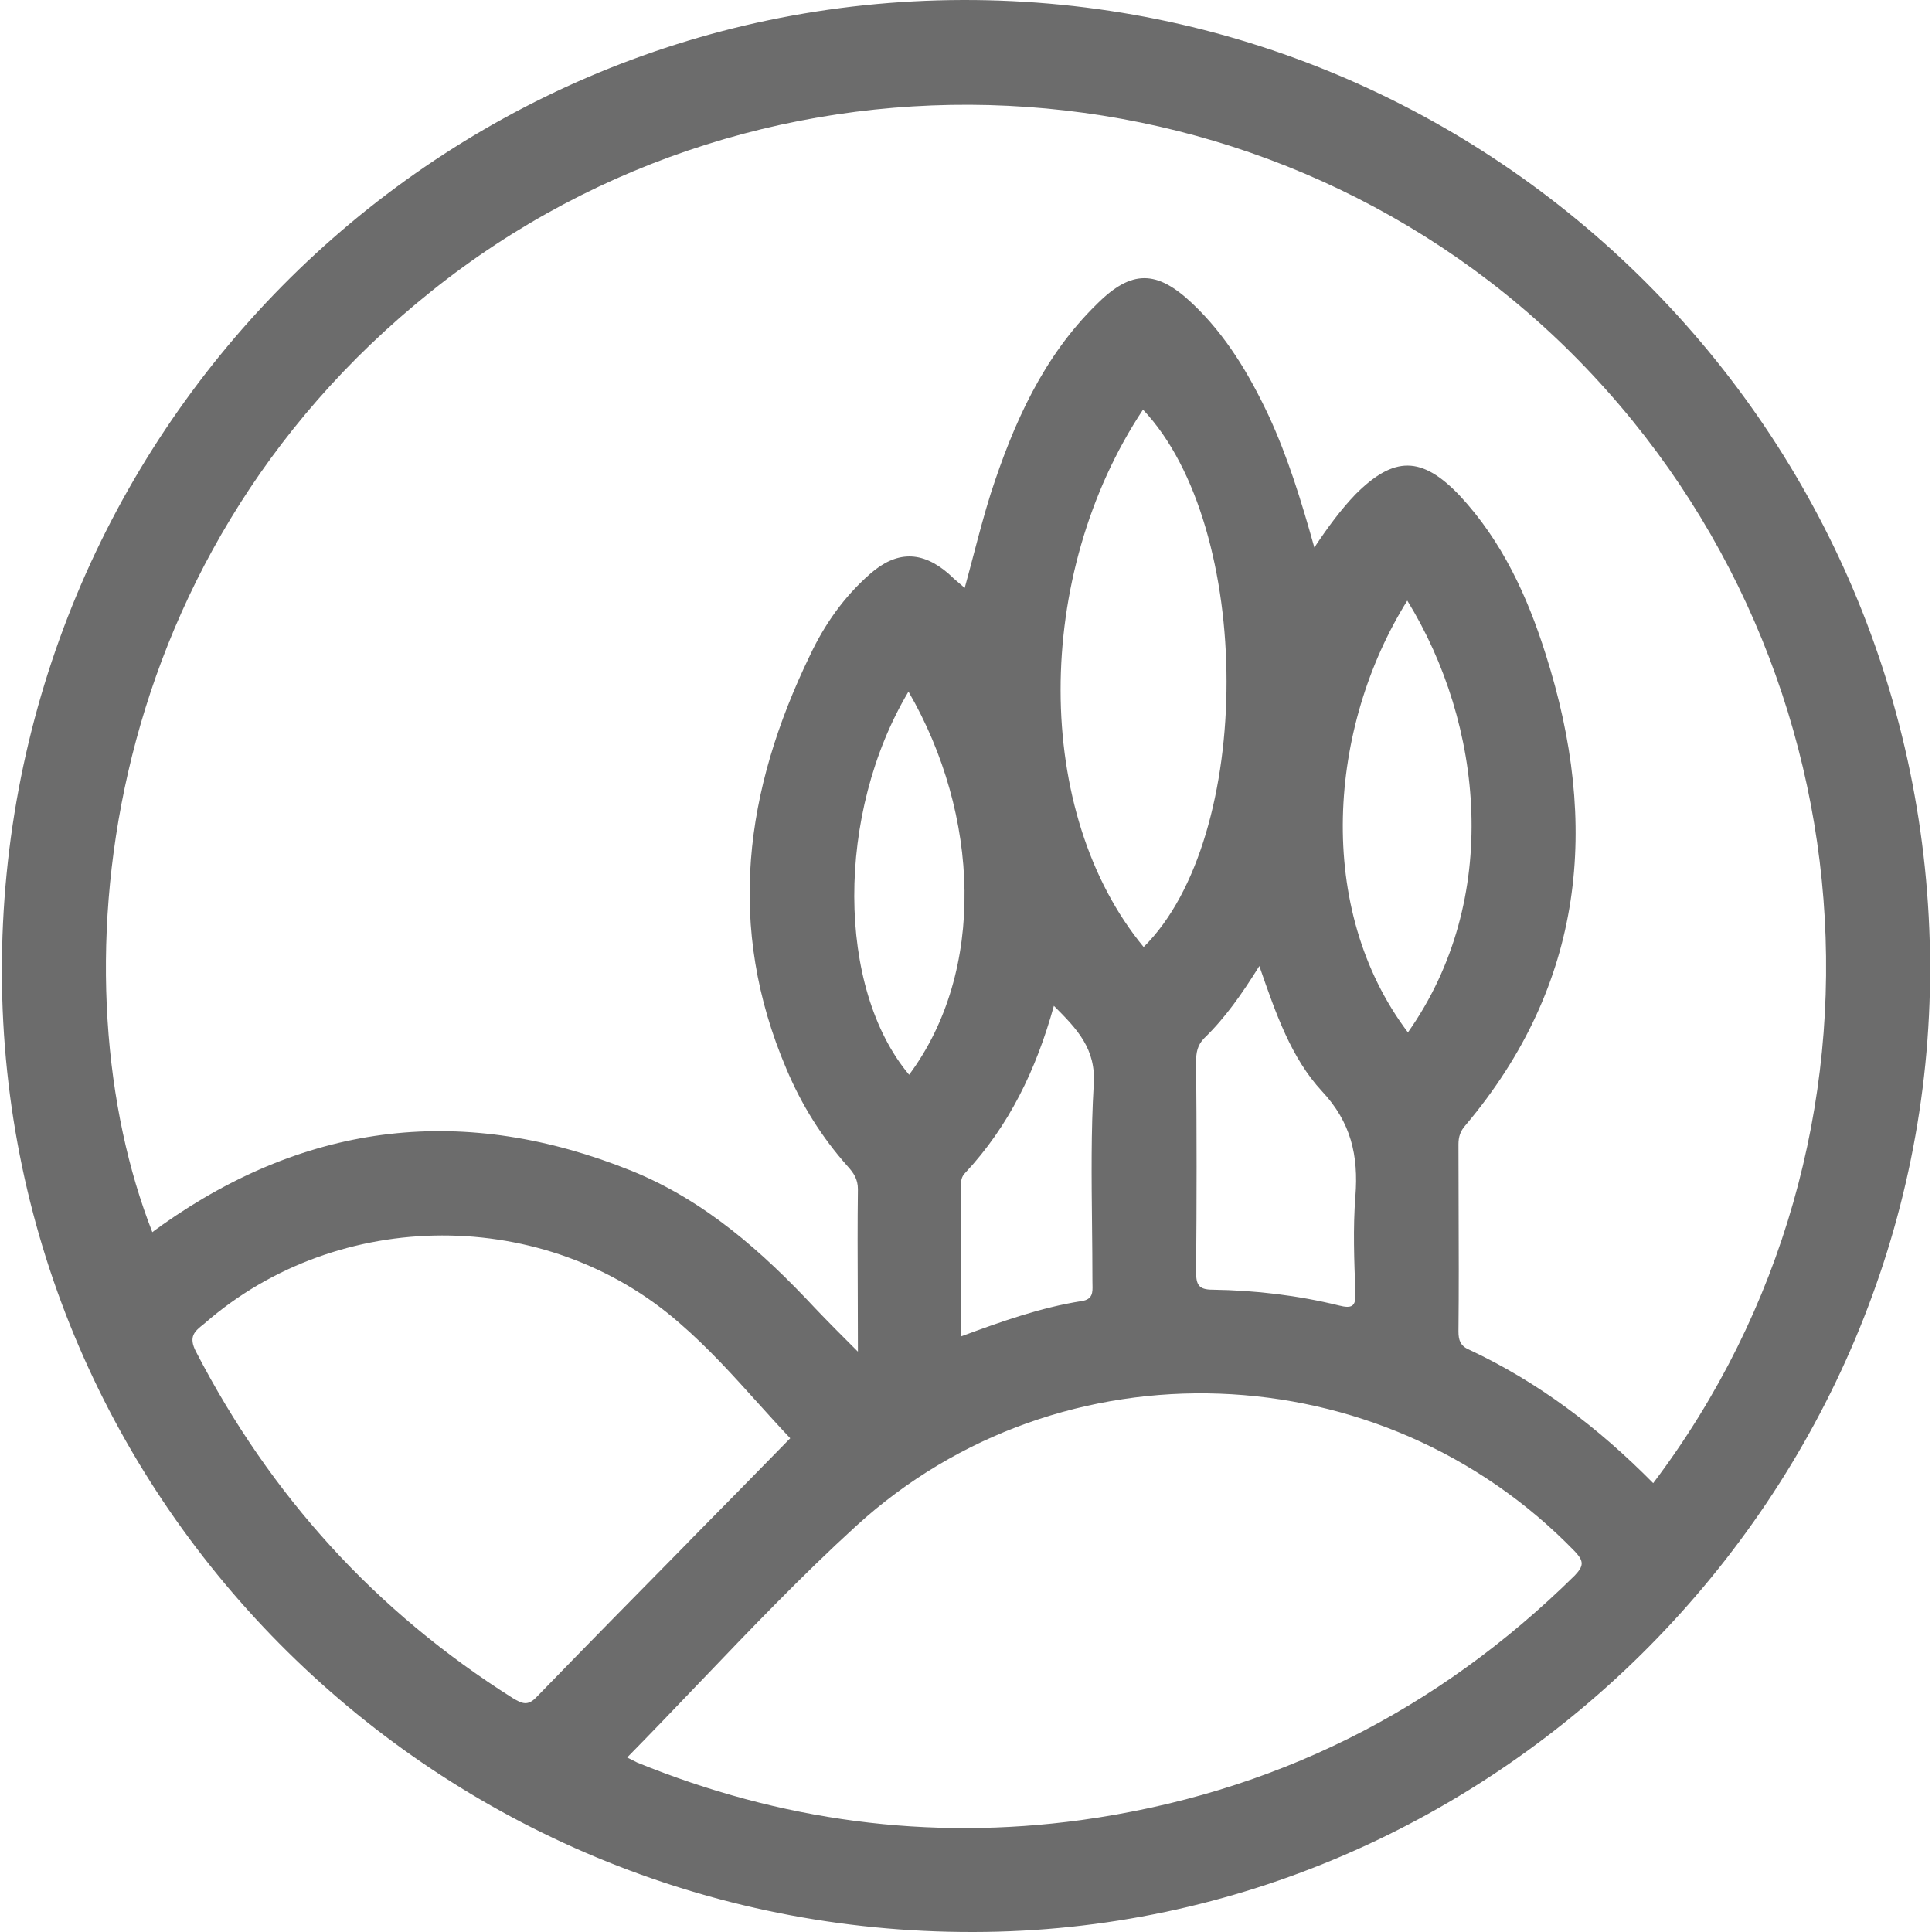
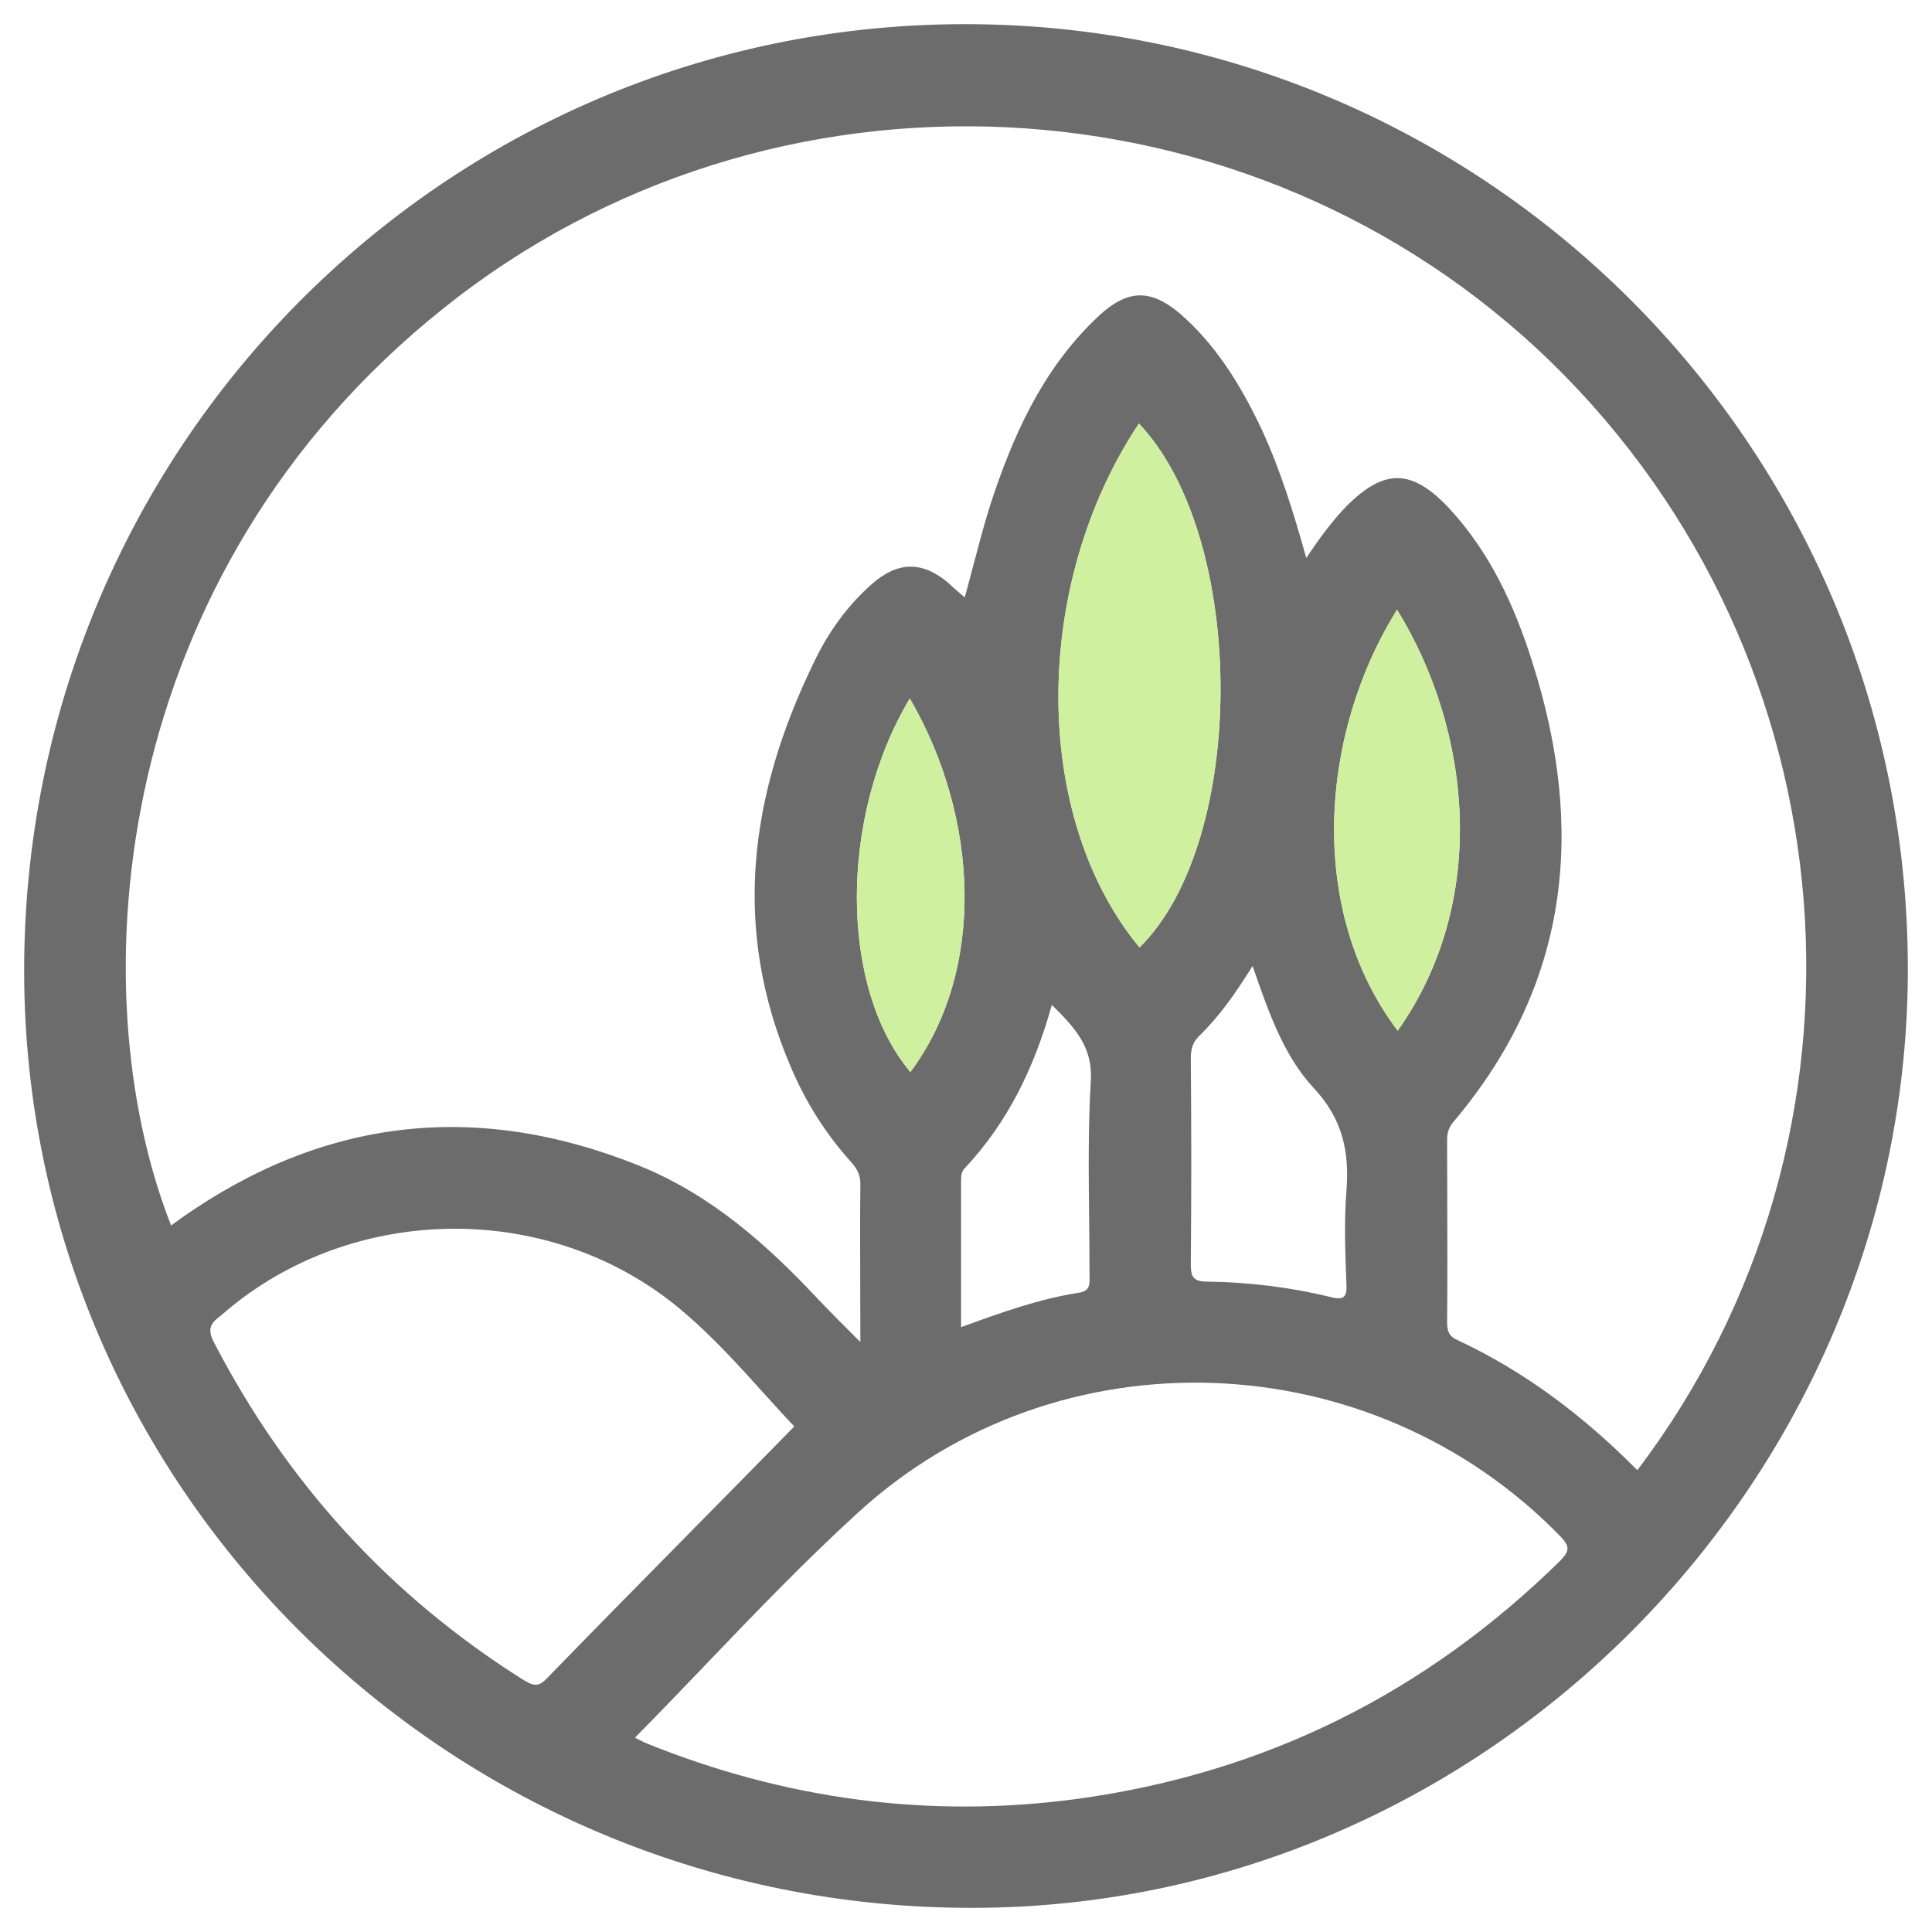
- <svg xmlns="http://www.w3.org/2000/svg" width="39" height="39" viewBox="0 0 39 39" fill="none">
-   <path fill-rule="evenodd" clip-rule="evenodd" d="M38.962 19.513C38.987 30.143 30.245 38.987 19.653 39C8.857 39.026 0.064 30.348 0.038 19.64C0.013 8.818 8.691 0.026 19.436 5.57489e-05C30.194 -0.025 38.936 8.716 38.962 19.513ZM33.372 29.939C32.262 28.816 31.049 27.897 29.658 27.246C29.48 27.17 29.441 27.055 29.441 26.876C29.45 26.035 29.447 25.198 29.444 24.36C29.443 23.941 29.441 23.52 29.441 23.099C29.441 22.946 29.48 22.831 29.582 22.716C31.981 19.87 32.3 16.654 31.202 13.209C30.832 12.034 30.322 10.924 29.467 10.005C28.701 9.201 28.14 9.201 27.361 9.98C27.068 10.286 26.812 10.631 26.532 11.052C26.264 10.095 25.996 9.227 25.613 8.397C25.217 7.555 24.745 6.764 24.069 6.126C23.354 5.449 22.843 5.437 22.142 6.138C21.057 7.198 20.457 8.55 19.998 9.967C19.869 10.377 19.758 10.799 19.645 11.229L19.645 11.229L19.645 11.229L19.645 11.229L19.645 11.229L19.645 11.229L19.645 11.229L19.645 11.229C19.589 11.44 19.533 11.654 19.474 11.868C19.434 11.833 19.394 11.798 19.354 11.765C19.28 11.702 19.209 11.641 19.142 11.575C18.607 11.116 18.096 11.116 17.56 11.588C17.037 12.047 16.641 12.609 16.348 13.234C15.033 15.952 14.65 18.709 15.876 21.58C16.182 22.308 16.59 22.958 17.113 23.546C17.228 23.673 17.318 23.801 17.318 24.005C17.309 24.694 17.312 25.389 17.315 26.118V26.119V26.119V26.119V26.12V26.12V26.12V26.121C17.316 26.498 17.318 26.885 17.318 27.285C16.986 26.953 16.718 26.685 16.463 26.417C15.391 25.268 14.229 24.235 12.749 23.635C9.393 22.282 6.228 22.639 3.267 24.732C3.235 24.758 3.203 24.78 3.171 24.802C3.139 24.825 3.107 24.847 3.075 24.873C1.136 19.934 1.838 11.371 8.703 5.883C15.467 0.459 25.37 0.944 31.585 6.993C37.864 13.119 38.642 22.971 33.372 29.939ZM14.115 33.97L14.115 33.97L14.115 33.97L14.114 33.971L14.114 33.971L14.114 33.971C13.634 34.473 13.152 34.977 12.66 35.477L12.864 35.58C15.748 36.754 18.734 37.162 21.823 36.741C25.689 36.205 29.007 34.546 31.79 31.802C31.968 31.611 31.981 31.521 31.79 31.317C27.884 27.285 21.414 27.029 17.279 30.807C16.18 31.81 15.153 32.885 14.115 33.97ZM15.952 29.033C15.271 29.73 14.578 30.435 13.877 31.146L13.877 31.147L13.877 31.148C12.87 32.17 11.85 33.207 10.835 34.253C10.656 34.444 10.541 34.393 10.35 34.278C7.581 32.53 5.462 30.195 3.956 27.285C3.797 26.979 3.931 26.873 4.111 26.73L4.135 26.71C6.828 24.362 11.013 24.337 13.719 26.71C14.295 27.207 14.803 27.77 15.299 28.321C15.518 28.563 15.734 28.803 15.952 29.033ZM23.086 19.117C20.853 16.411 20.853 11.613 23.073 8.269C25.319 10.643 25.32 16.909 23.086 19.117ZM25.422 19.5L25.43 19.525C25.759 20.472 26.065 21.356 26.685 22.027C27.272 22.652 27.425 23.328 27.361 24.145C27.31 24.796 27.336 25.447 27.361 26.098C27.374 26.379 27.285 26.417 27.029 26.353C26.2 26.149 25.345 26.047 24.477 26.034C24.196 26.034 24.145 25.932 24.145 25.677C24.158 24.26 24.158 22.844 24.145 21.427C24.145 21.248 24.171 21.095 24.311 20.955C24.732 20.546 25.064 20.074 25.422 19.5ZM28.421 20.84C26.532 18.339 26.813 14.676 28.408 12.124C29.939 14.612 30.322 18.147 28.421 20.84ZM19.398 26.978V23.928C19.398 23.826 19.411 23.75 19.487 23.673C20.368 22.729 20.917 21.593 21.274 20.304C21.746 20.776 22.129 21.172 22.078 21.899C22.023 22.838 22.034 23.783 22.044 24.73V24.73C22.048 25.109 22.052 25.489 22.052 25.868C22.052 25.889 22.053 25.91 22.053 25.93V25.93C22.057 26.087 22.061 26.23 21.835 26.264C21.019 26.391 20.227 26.672 19.398 26.978ZM18.339 13.961C19.781 16.45 19.909 19.602 18.352 21.695C16.884 19.947 16.871 16.424 18.339 13.961Z" fill="#6C6C6C" />
+ <svg xmlns="http://www.w3.org/2000/svg" width="40" height="40" viewBox="0 0 40 40" fill="none">
+   <path fill-rule="evenodd" clip-rule="evenodd" d="M39.5 20.013C39.526 30.643 30.767 39.487 20.153 39.5C9.336 39.526 0.526 30.848 0.5 20.14C0.474 9.318 9.17 0.526 19.936 0.5C30.715 0.475 39.474 9.216 39.5 20.013ZM33.899 30.439C32.787 29.316 31.572 28.397 30.178 27.746C29.999 27.67 29.961 27.555 29.961 27.376C29.969 26.535 29.966 25.698 29.964 24.86C29.962 24.441 29.961 24.02 29.961 23.599C29.961 23.446 29.999 23.331 30.101 23.216C32.505 20.37 32.825 17.154 31.725 13.709C31.355 12.534 30.843 11.424 29.986 10.505C29.219 9.701 28.657 9.701 27.877 10.48C27.582 10.786 27.327 11.131 27.045 11.552C26.777 10.595 26.508 9.727 26.125 8.897C25.728 8.055 25.255 7.264 24.578 6.626C23.861 5.949 23.35 5.937 22.647 6.638C21.56 7.698 20.959 9.05 20.498 10.467C20.37 10.877 20.259 11.299 20.145 11.729C20.09 11.94 20.033 12.154 19.974 12.368C19.934 12.333 19.893 12.298 19.854 12.265C19.78 12.202 19.708 12.141 19.642 12.075C19.105 11.616 18.593 11.616 18.056 12.088C17.532 12.547 17.136 13.109 16.841 13.734C15.524 16.452 15.141 19.209 16.368 22.08C16.675 22.808 17.084 23.458 17.609 24.046C17.724 24.173 17.813 24.301 17.813 24.505C17.805 25.194 17.808 25.889 17.81 26.618V26.62C17.812 26.998 17.813 27.385 17.813 27.785C17.481 27.453 17.212 27.185 16.956 26.917C15.883 25.768 14.719 24.735 13.236 24.135C9.873 22.782 6.702 23.139 3.735 25.232C3.703 25.258 3.671 25.28 3.639 25.302C3.607 25.325 3.575 25.347 3.543 25.373C1.6 20.434 2.303 11.871 9.182 6.383C15.959 0.959 25.882 1.444 32.109 7.493C38.4 13.619 39.18 23.471 33.899 30.439ZM14.604 34.47L14.604 34.471C14.123 34.973 13.639 35.477 13.146 35.977L13.351 36.08C16.241 37.254 19.233 37.662 22.327 37.241C26.201 36.705 29.526 35.046 32.314 32.302C32.493 32.111 32.505 32.021 32.314 31.817C28.401 27.785 21.918 27.529 17.775 31.307C16.674 32.31 15.644 33.385 14.604 34.47ZM16.445 29.533C15.763 30.23 15.068 30.935 14.366 31.646L14.365 31.648C13.357 32.67 12.335 33.707 11.318 34.753C11.139 34.944 11.024 34.893 10.832 34.778C8.057 33.03 5.934 30.695 4.426 27.785C4.266 27.479 4.4 27.373 4.581 27.23L4.605 27.21C7.303 24.862 11.497 24.837 14.207 27.21C14.784 27.707 15.294 28.27 15.791 28.821C16.01 29.063 16.226 29.303 16.445 29.533ZM23.593 19.617C21.355 16.911 21.355 12.113 23.58 8.769C25.831 11.143 25.831 17.409 23.593 19.617ZM25.933 20L25.942 20.025C26.271 20.972 26.578 21.856 27.199 22.527C27.787 23.152 27.941 23.828 27.877 24.645C27.826 25.296 27.851 25.947 27.877 26.598C27.89 26.879 27.8 26.917 27.544 26.853C26.713 26.649 25.856 26.547 24.987 26.534C24.706 26.534 24.654 26.432 24.654 26.177C24.667 24.76 24.667 23.344 24.654 21.927C24.654 21.748 24.68 21.595 24.821 21.455C25.243 21.046 25.575 20.574 25.933 20ZM28.938 21.34C27.046 18.839 27.327 15.176 28.925 12.624C30.46 15.112 30.843 18.647 28.938 21.34ZM19.898 27.478V24.428C19.898 24.326 19.91 24.25 19.987 24.173C20.869 23.229 21.419 22.093 21.777 20.804C22.25 21.276 22.634 21.672 22.583 22.399C22.528 23.338 22.539 24.283 22.549 25.23C22.553 25.609 22.557 25.989 22.557 26.368C22.557 26.389 22.558 26.41 22.558 26.43C22.562 26.587 22.566 26.73 22.34 26.764C21.522 26.891 20.729 27.172 19.898 27.478ZM18.837 14.461C20.282 16.95 20.409 20.102 18.849 22.195C17.379 20.447 17.366 16.924 18.837 14.461Z" fill="#6C6C6C" />
+   <path fill-rule="evenodd" clip-rule="evenodd" d="M23.593 19.616C21.355 16.911 21.355 12.113 23.58 8.769C25.831 11.143 25.831 17.409 23.593 19.616ZM28.938 21.34C27.046 18.838 27.327 15.176 28.925 12.623C30.46 15.112 30.843 18.647 28.938 21.34ZM18.837 14.461C20.281 16.95 20.409 20.102 18.849 22.195C17.379 20.446 17.366 16.924 18.837 14.461Z" fill="#CFF09E" />
</svg>
